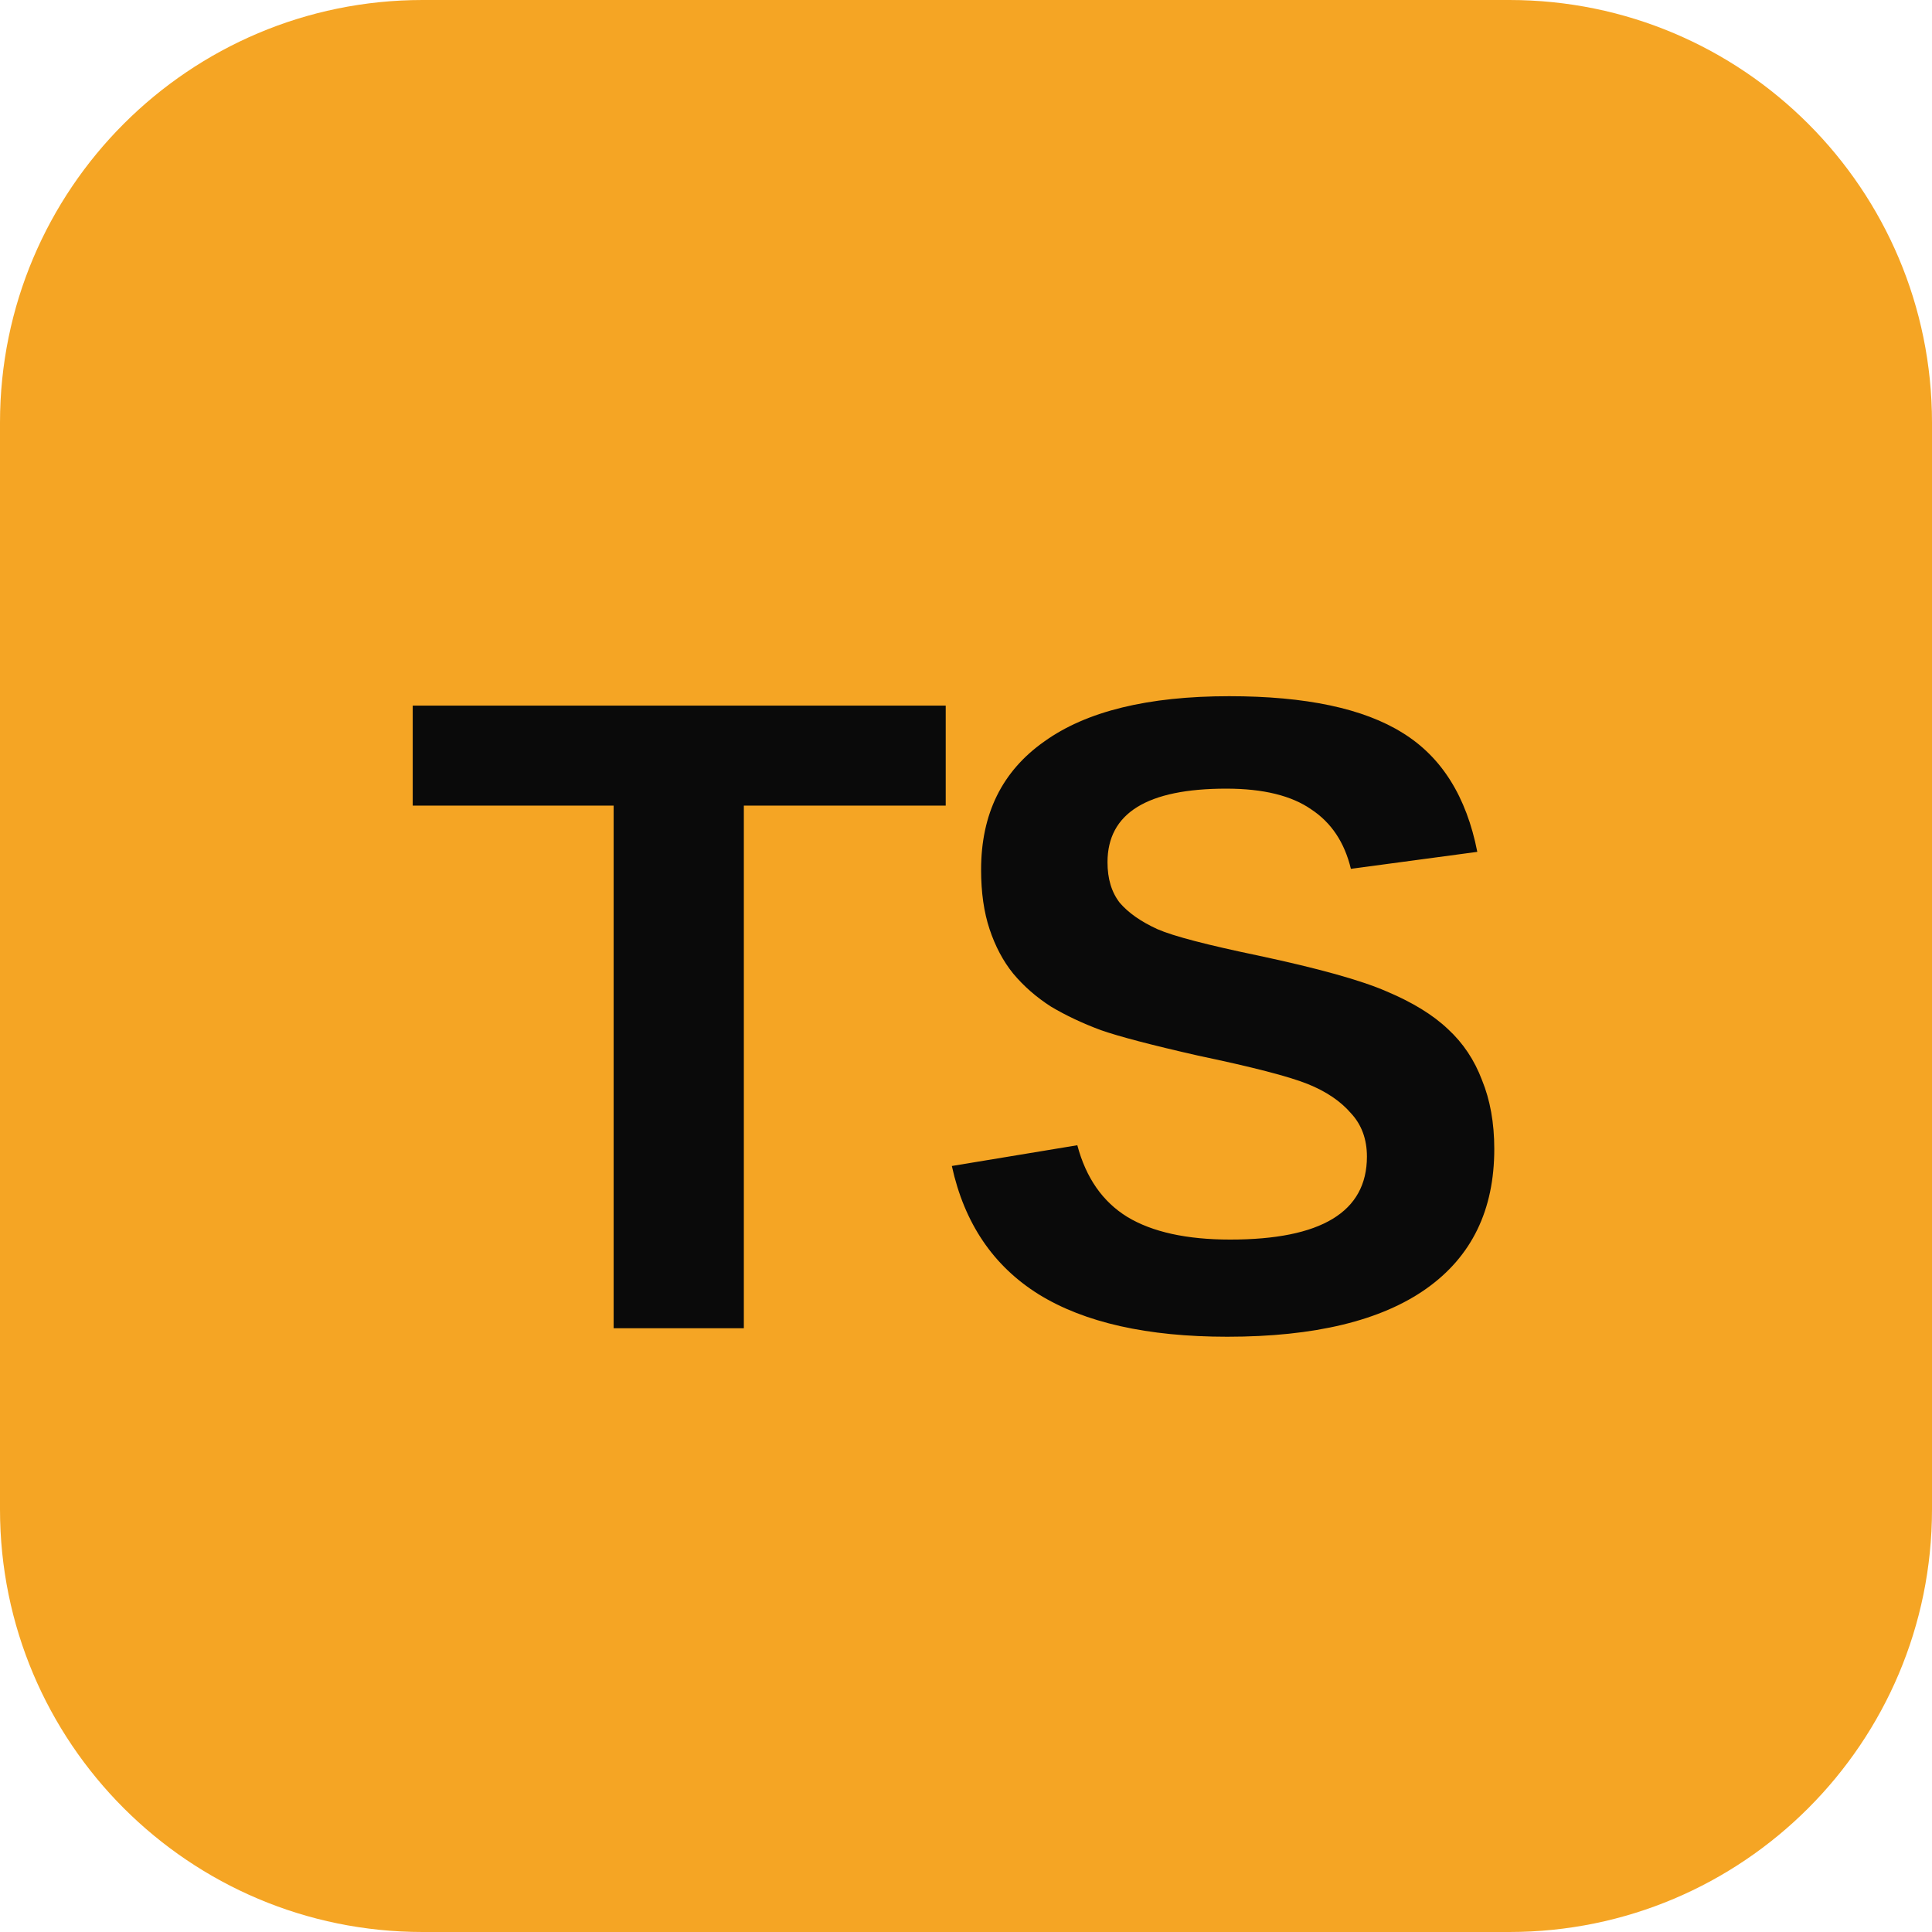
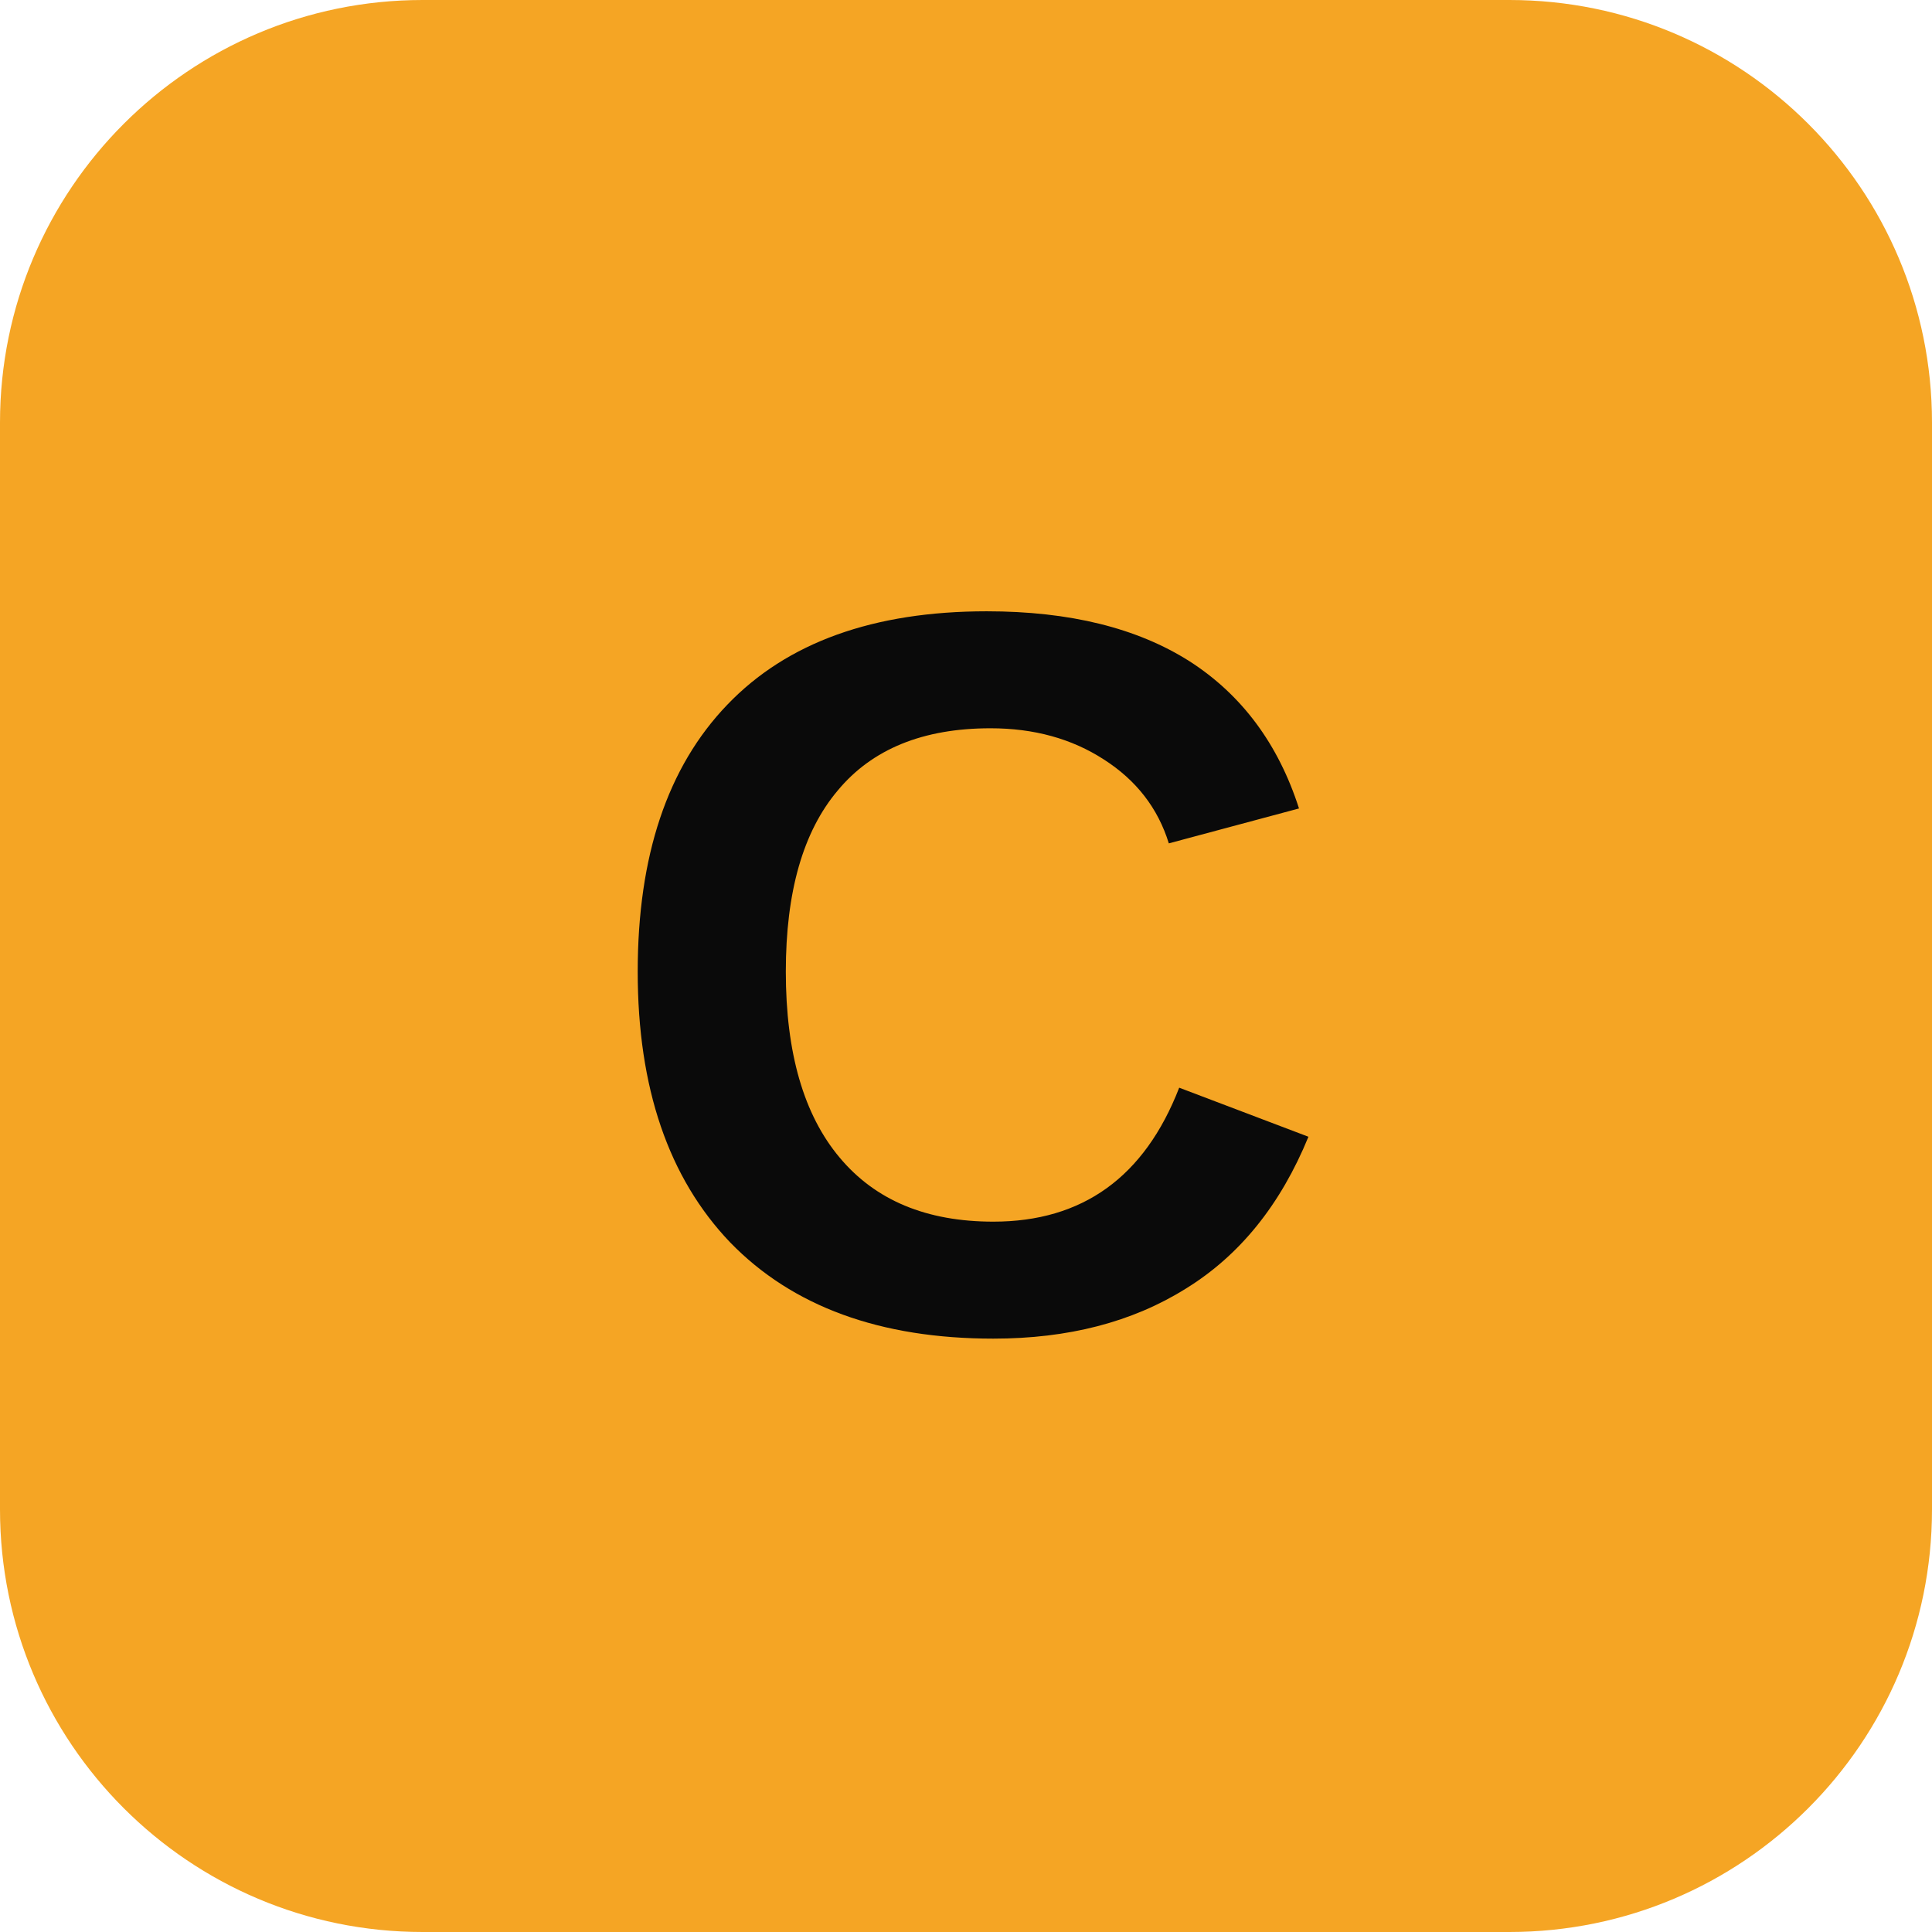
<svg xmlns="http://www.w3.org/2000/svg" viewBox="0 0 32 32">
  <rect width="32" height="32" rx="7" fill="#f5a524" />
-   <text x="16" y="22" font-family="Arial, sans-serif" font-weight="800" font-size="15" letter-spacing="-0.5" fill="#0a0a0a" text-anchor="middle">TS</text>
+   <text x="16" y="22" font-family="Arial, sans-serif" font-weight="800" font-size="17" fill="#0a0a0a" text-anchor="middle">C</text>
</svg>
